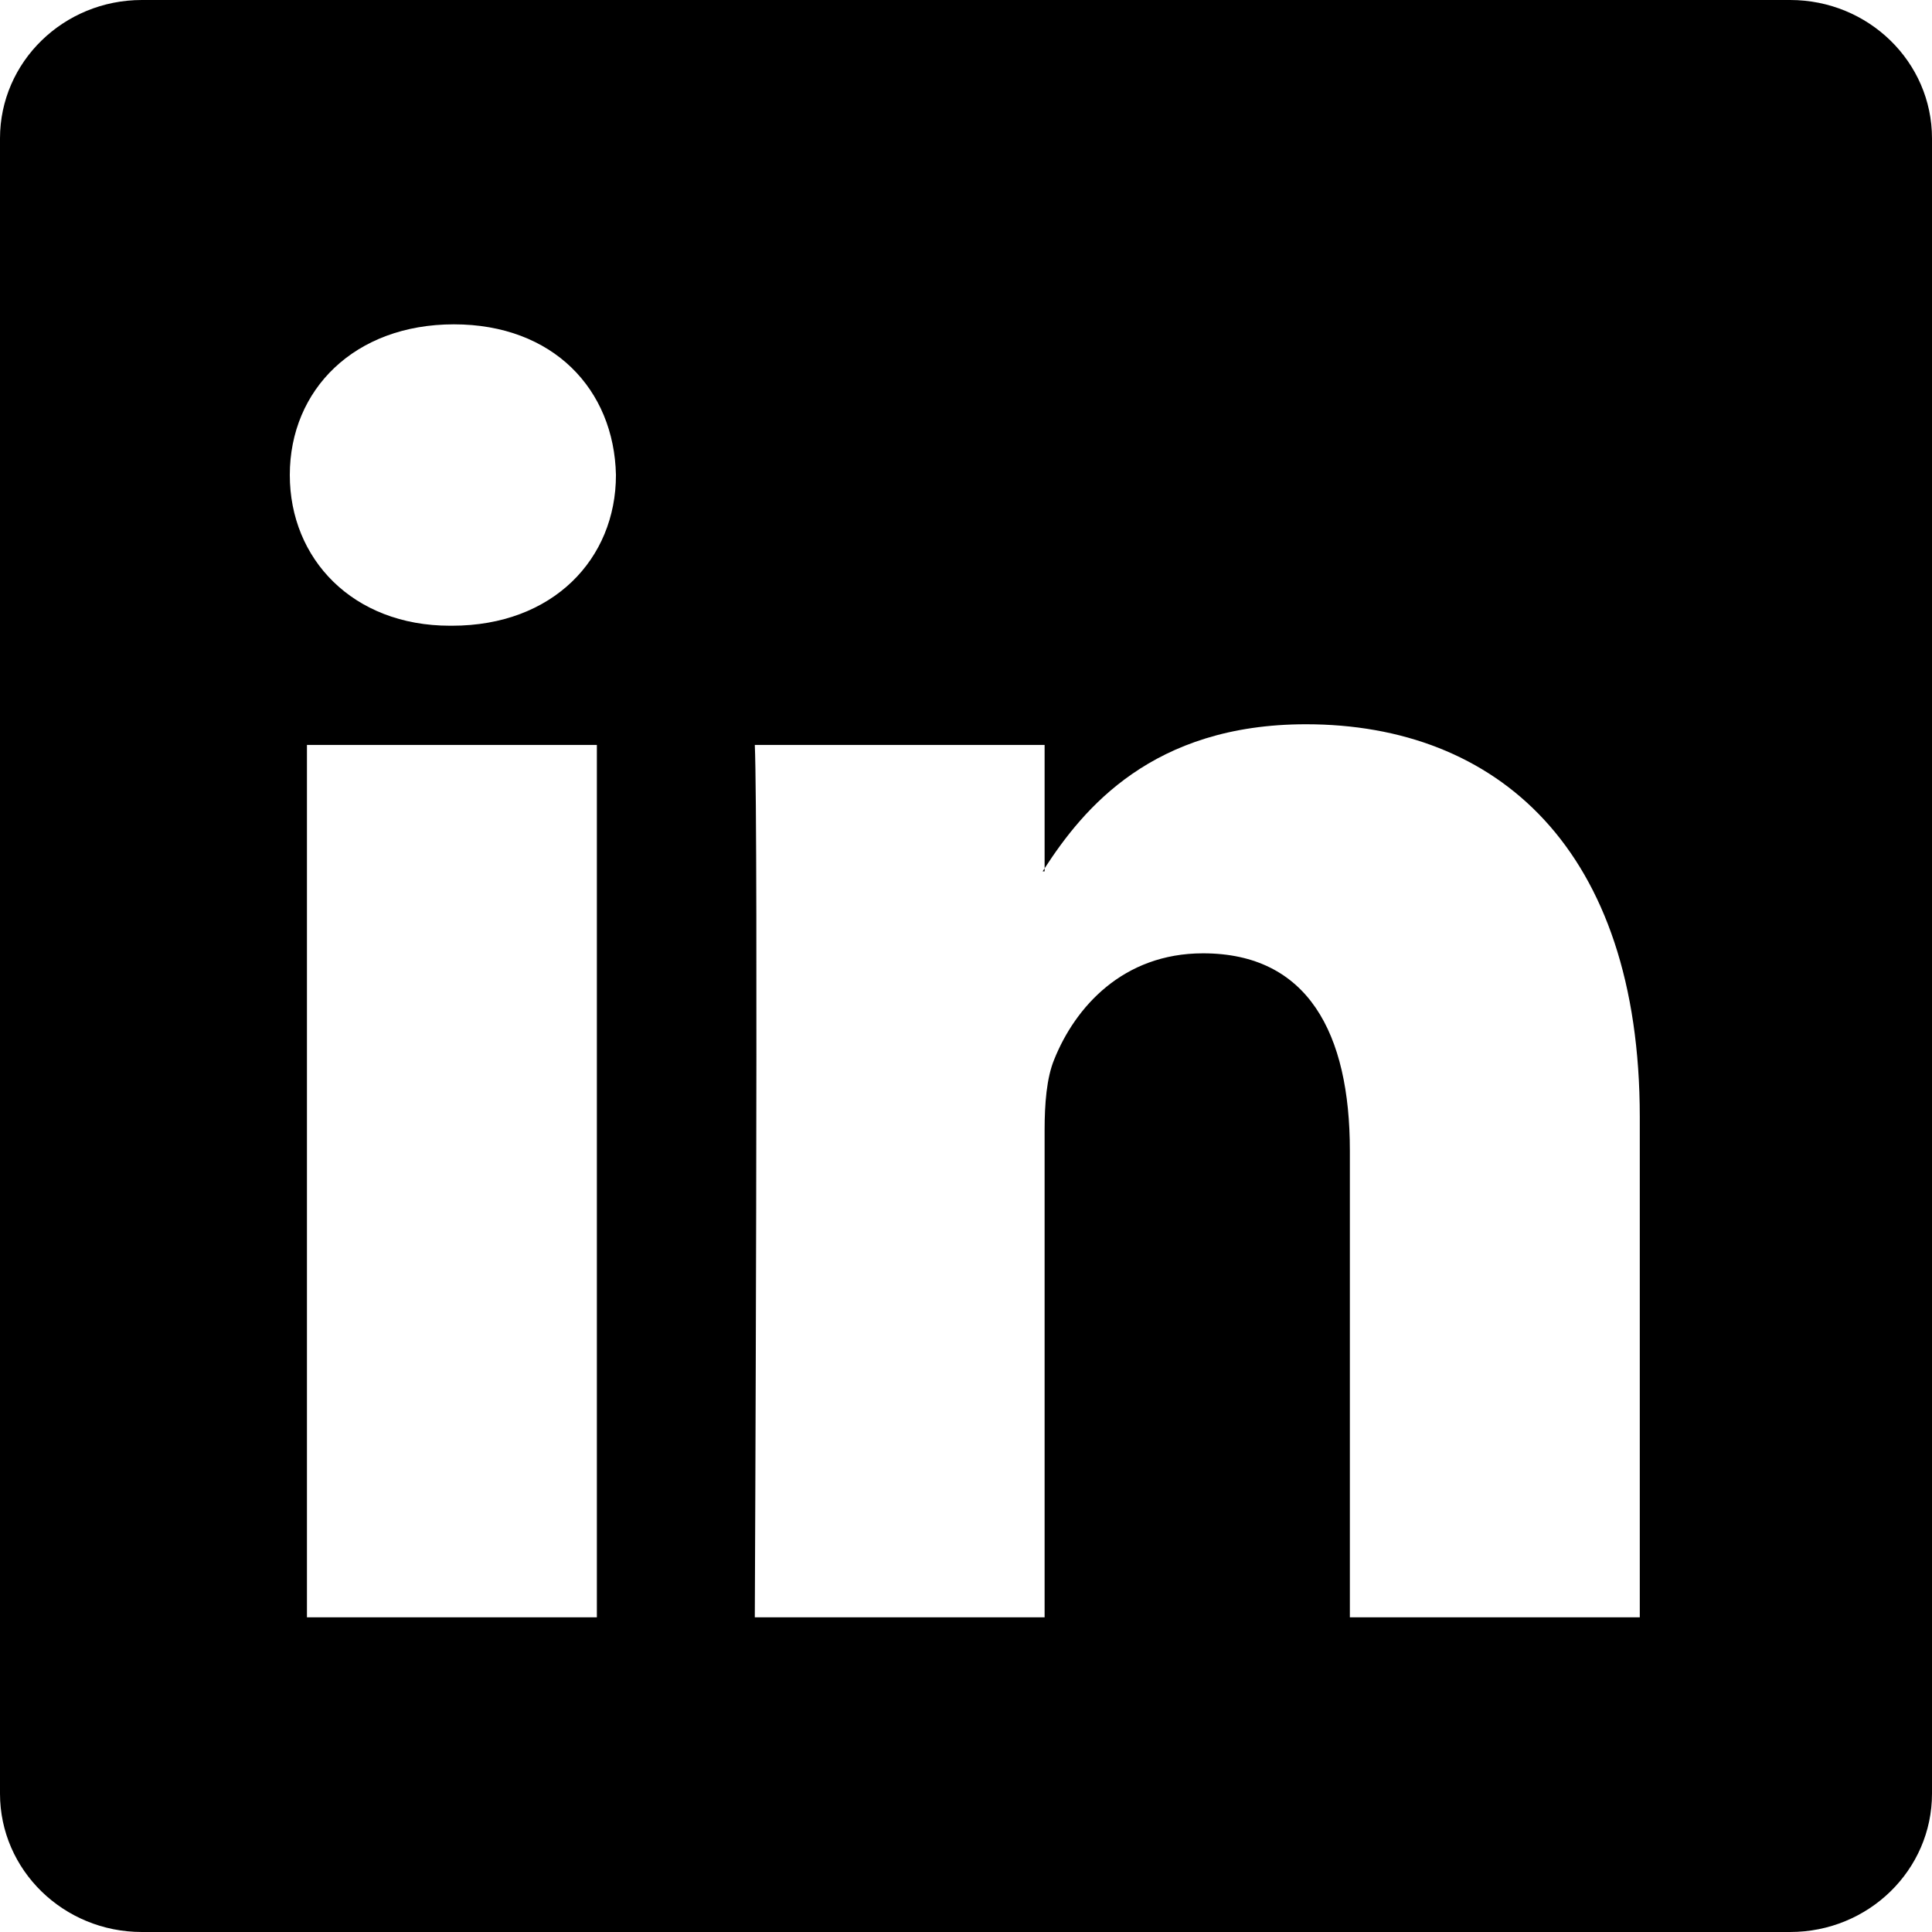
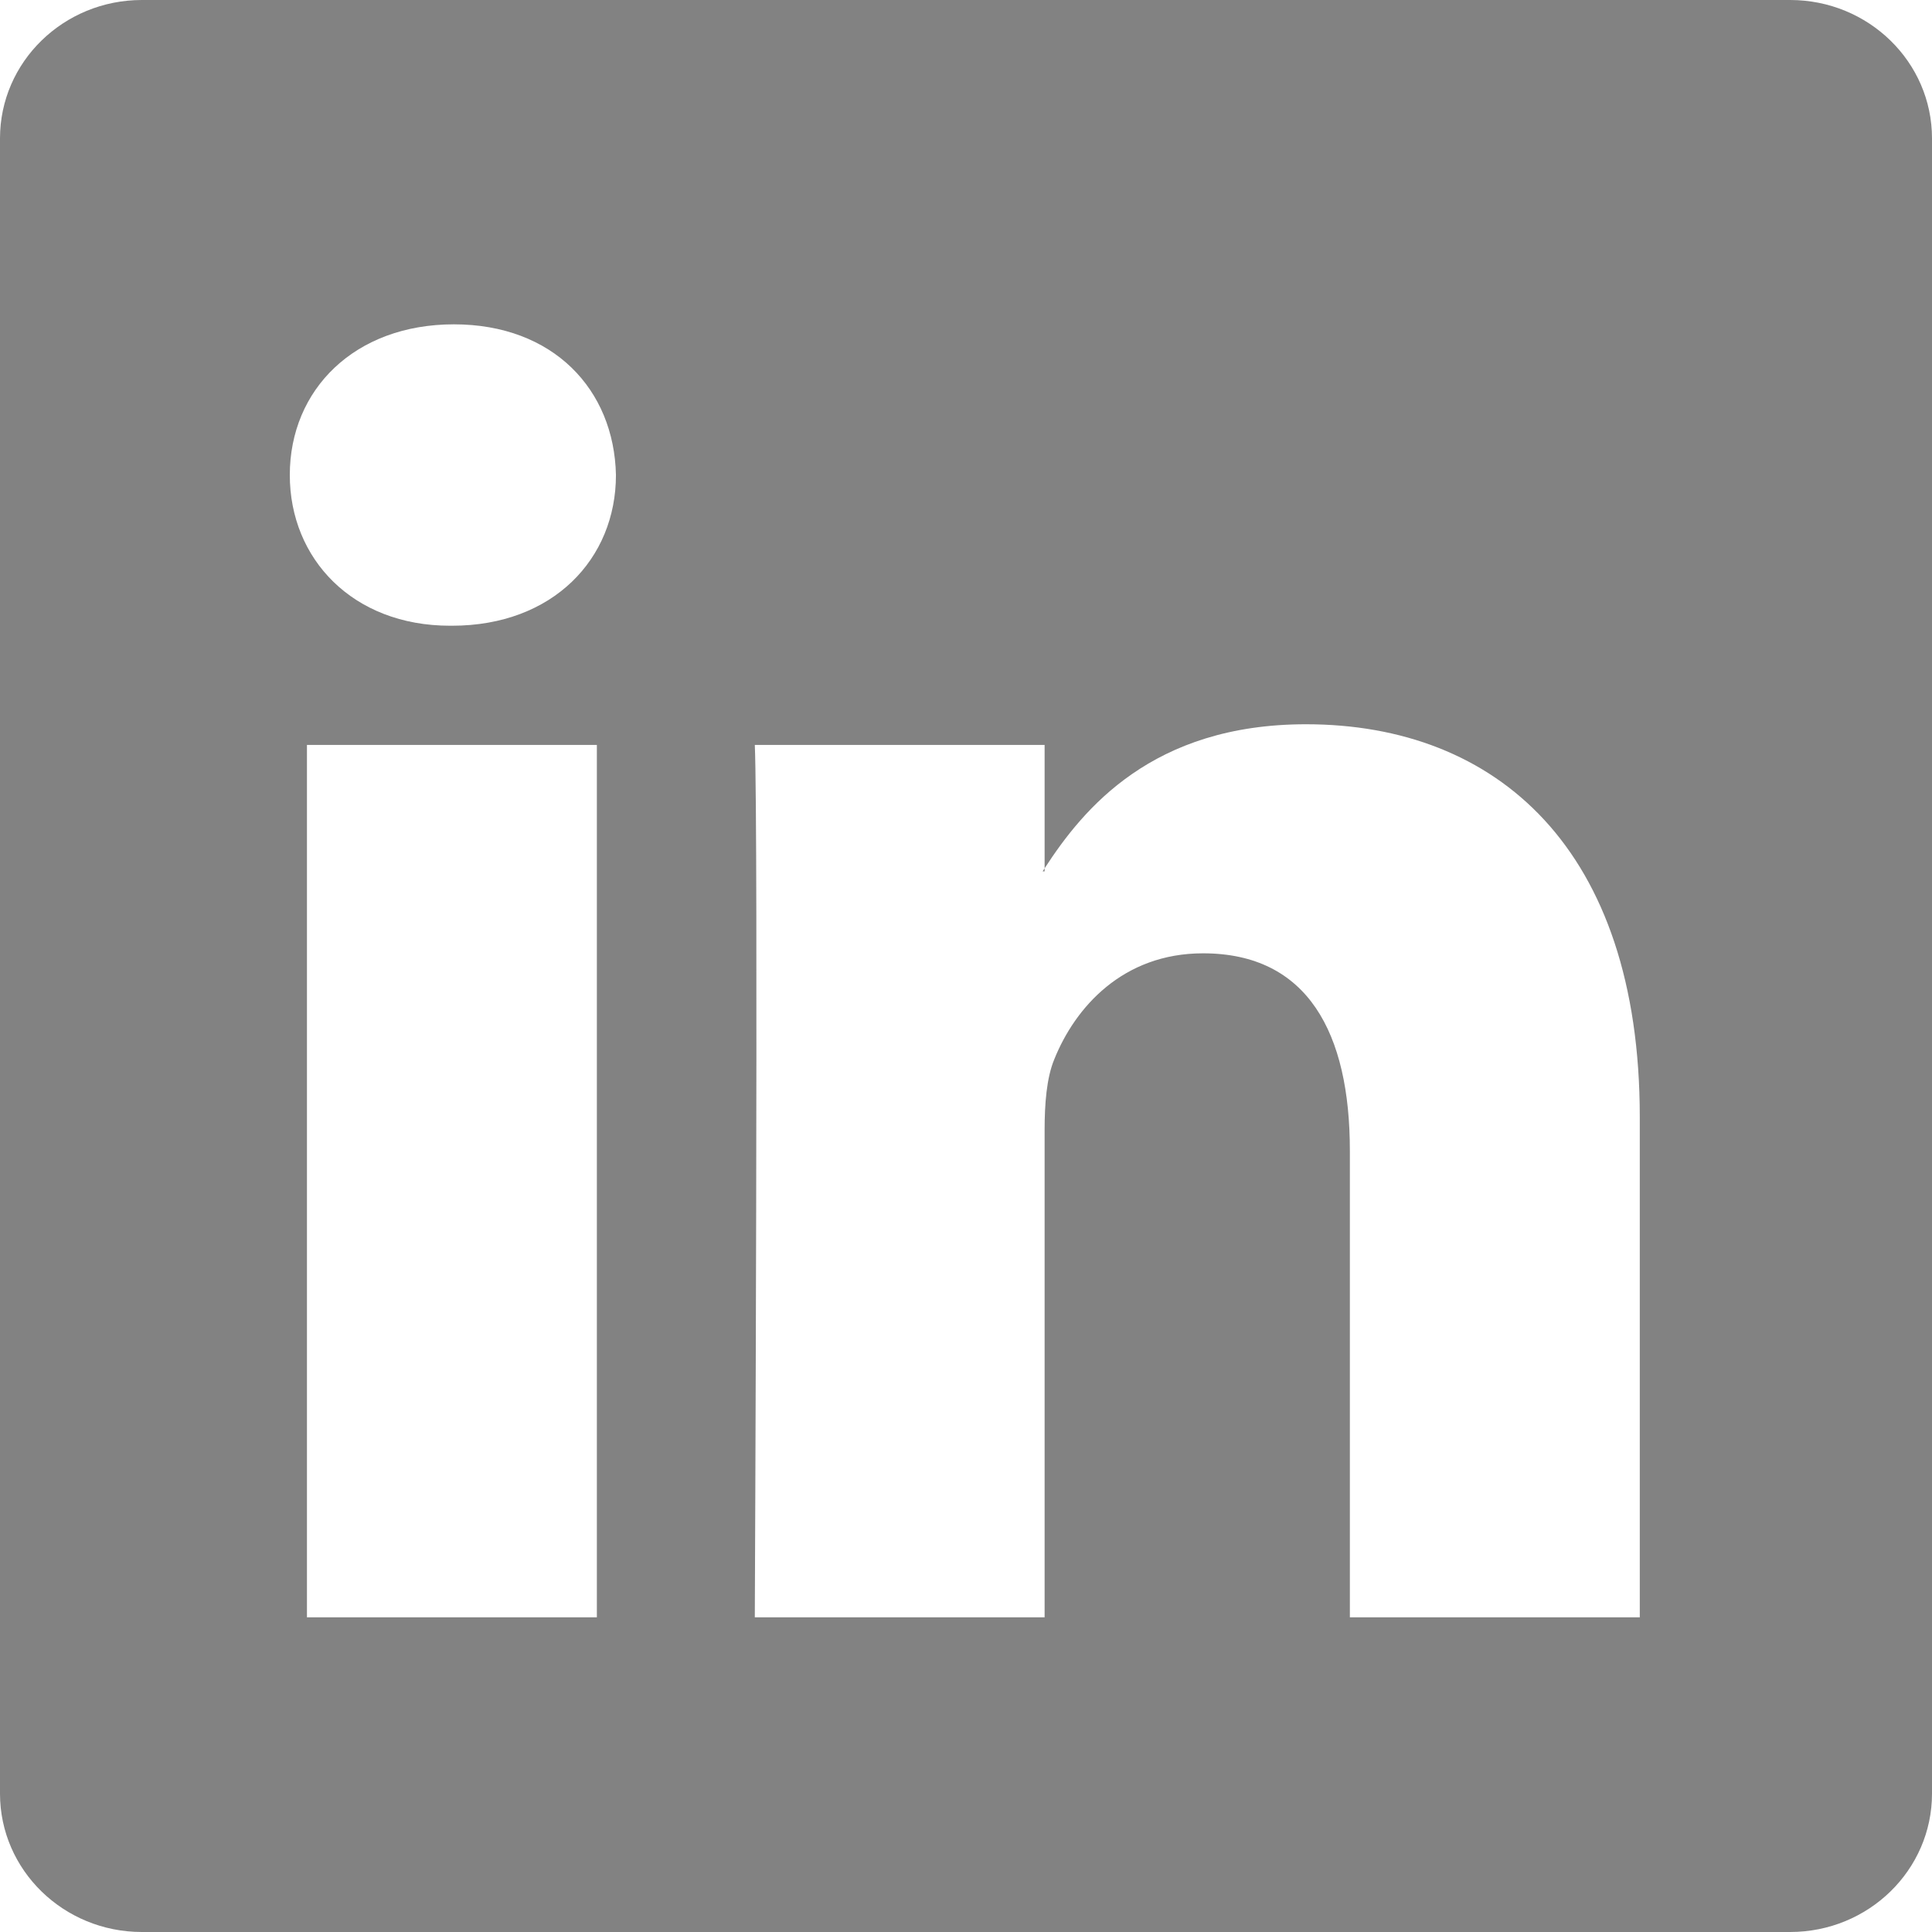
- <svg xmlns="http://www.w3.org/2000/svg" width="16" height="16" fill="currentColor" class="bi bi-linkedin" viewBox="0 0 16 16">
-   <path d="M0 1.146C0 .513.526 0 1.175 0h13.65C15.474 0 16 .513 16 1.146v13.708c0 .633-.526 1.146-1.175 1.146H1.175C.526 16 0 15.487 0 14.854zm4.943 12.248V6.169H2.542v7.225zm-1.2-8.212c.837 0 1.358-.554 1.358-1.248-.015-.709-.52-1.248-1.342-1.248S2.4 3.226 2.4 3.934c0 .694.521 1.248 1.327 1.248zm4.908 8.212V9.359c0-.216.016-.432.08-.586.173-.431.568-.878 1.232-.878.869 0 1.216.662 1.216 1.634v3.865h2.401V9.25c0-2.22-1.184-3.252-2.764-3.252-1.274 0-1.845.7-2.165 1.193v.025h-.016l.016-.025V6.169h-2.4c.03.678 0 7.225 0 7.225z" />
+ <svg width="16px" height="16px" class="bi bi-linkedin" viewBox="0 0 16 16">
+   <path fill="#828282" d="M0 1.146C0 .513.526 0 1.175 0h13.65C15.474 0 16 .513 16 1.146v13.708c0 .633-.526 1.146-1.175 1.146H1.175C.526 16 0 15.487 0 14.854zm4.943 12.248V6.169H2.542v7.225zm-1.2-8.212c.837 0 1.358-.554 1.358-1.248-.015-.709-.52-1.248-1.342-1.248S2.4 3.226 2.4 3.934c0 .694.521 1.248 1.327 1.248zm4.908 8.212V9.359c0-.216.016-.432.08-.586.173-.431.568-.878 1.232-.878.869 0 1.216.662 1.216 1.634v3.865h2.401V9.25c0-2.22-1.184-3.252-2.764-3.252-1.274 0-1.845.7-2.165 1.193v.025h-.016l.016-.025V6.169h-2.4c.03.678 0 7.225 0 7.225z" />
</svg>
